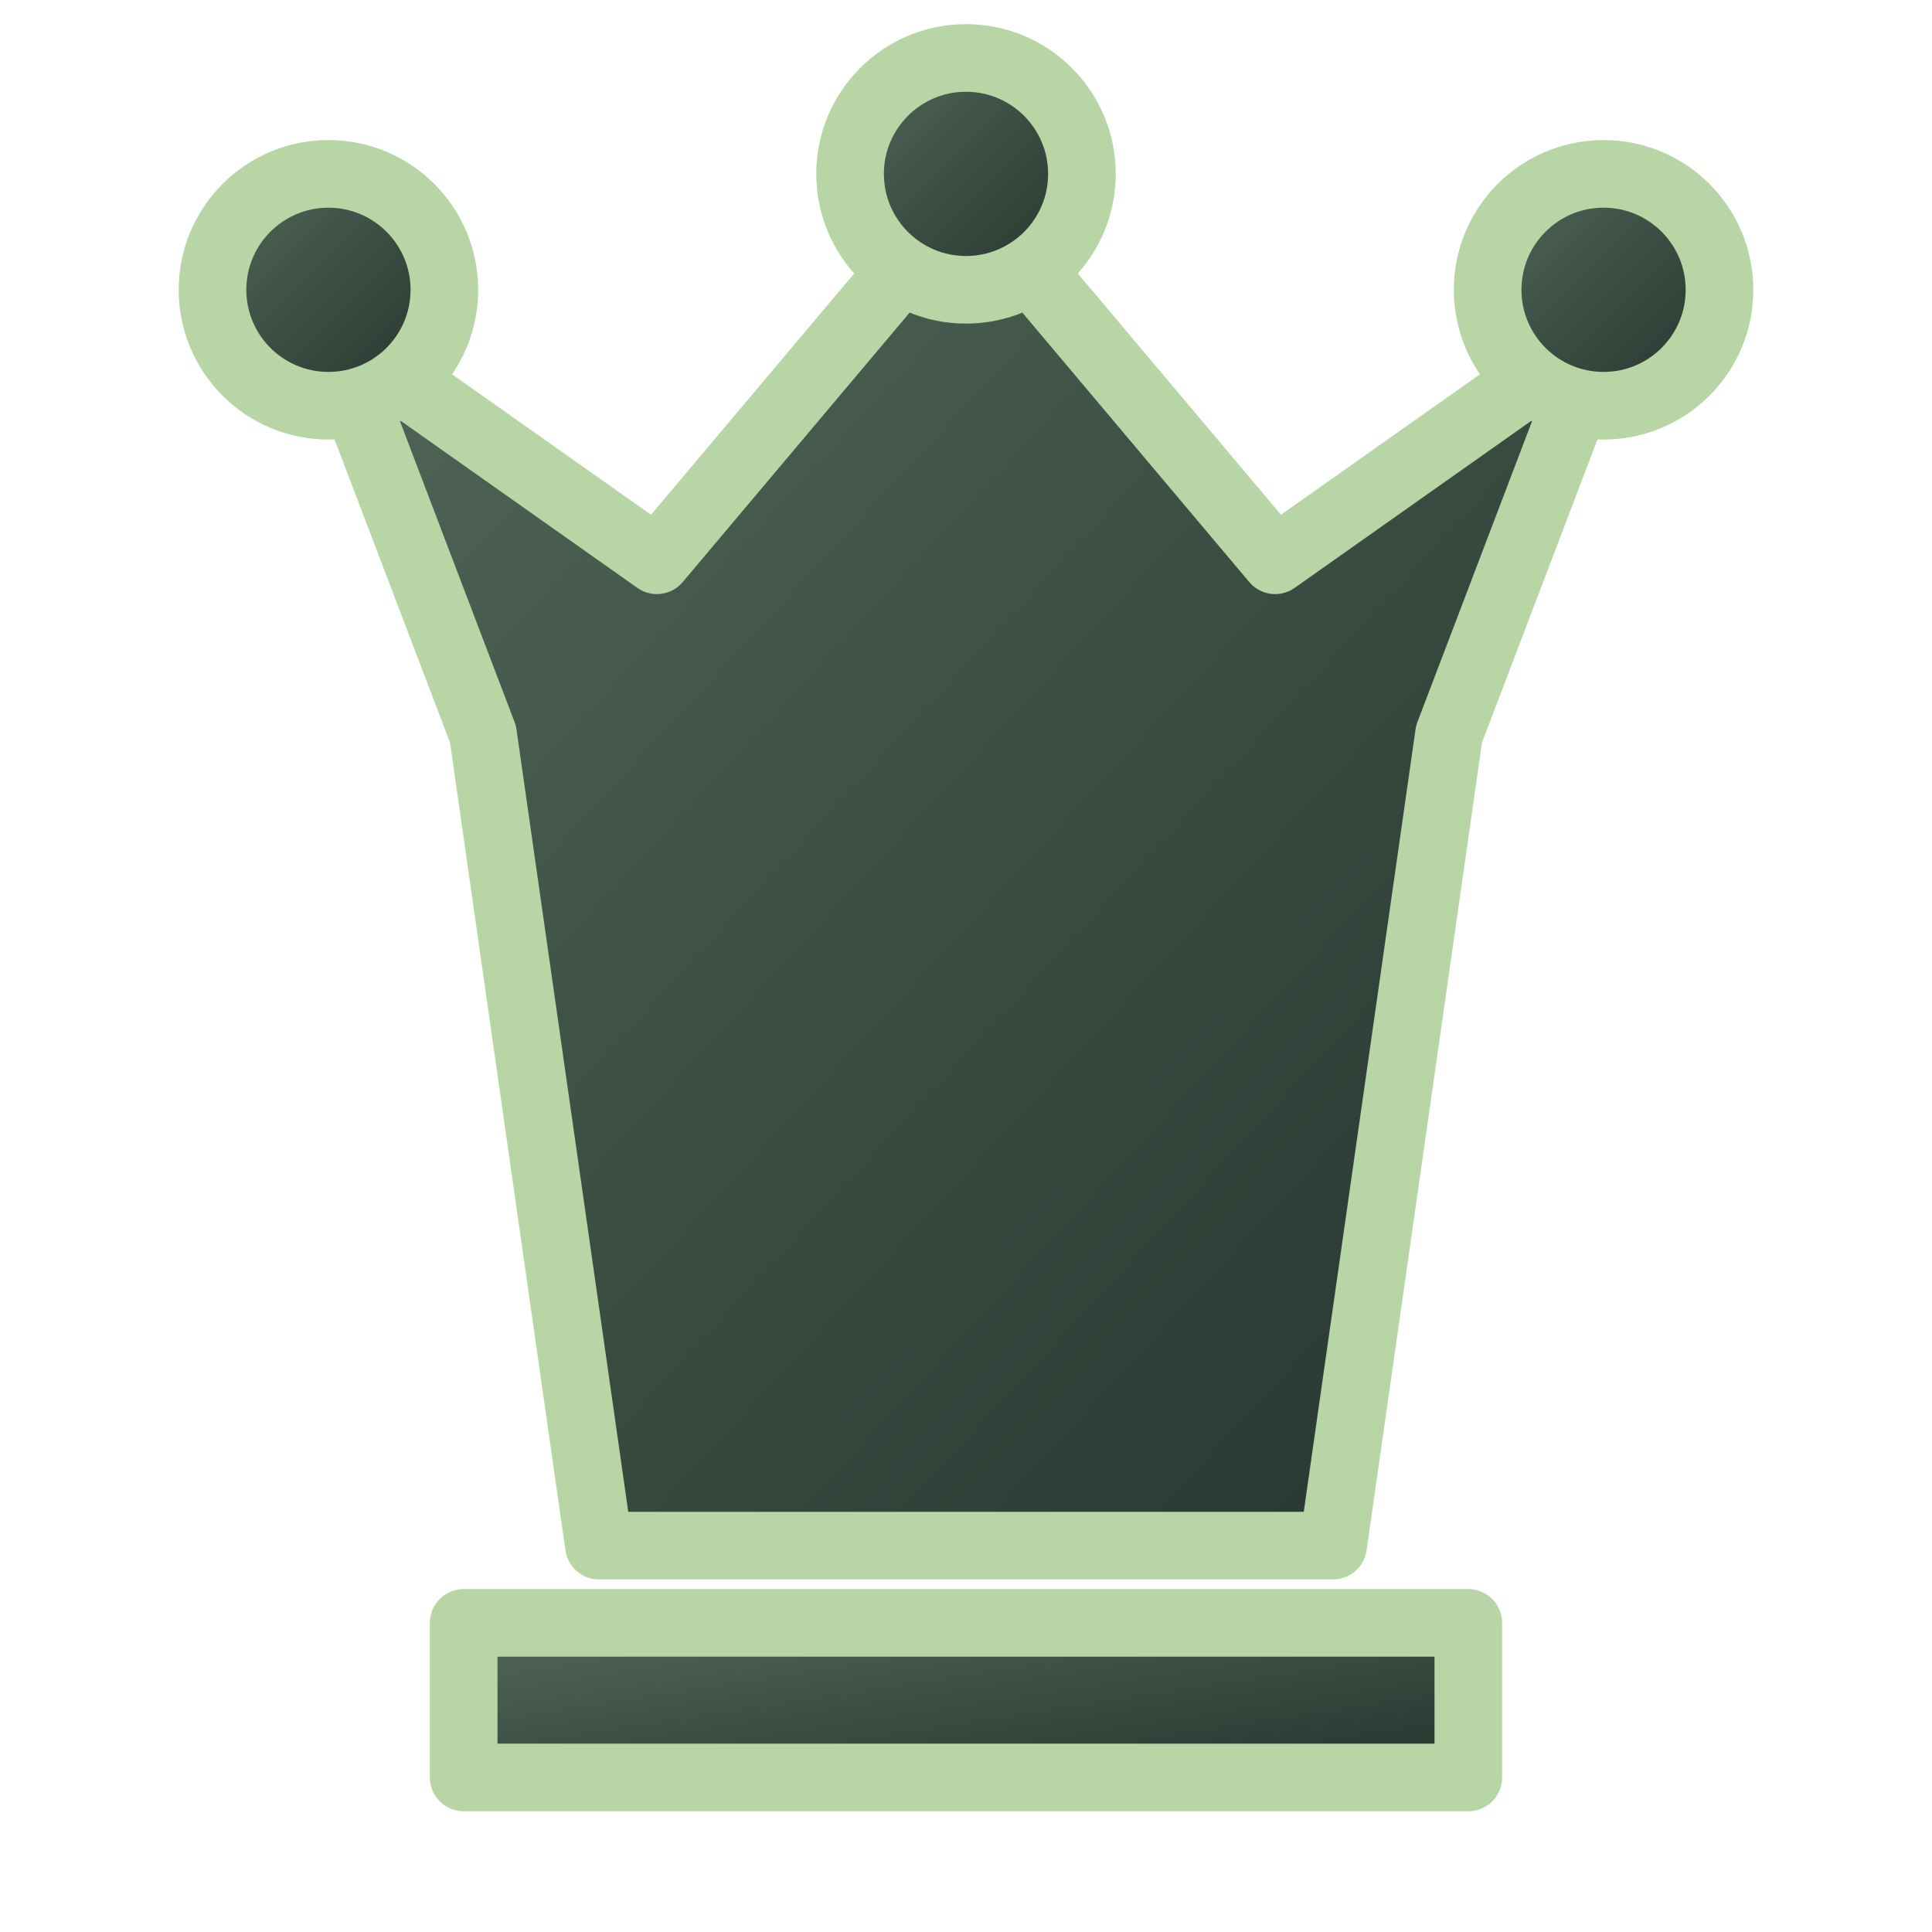
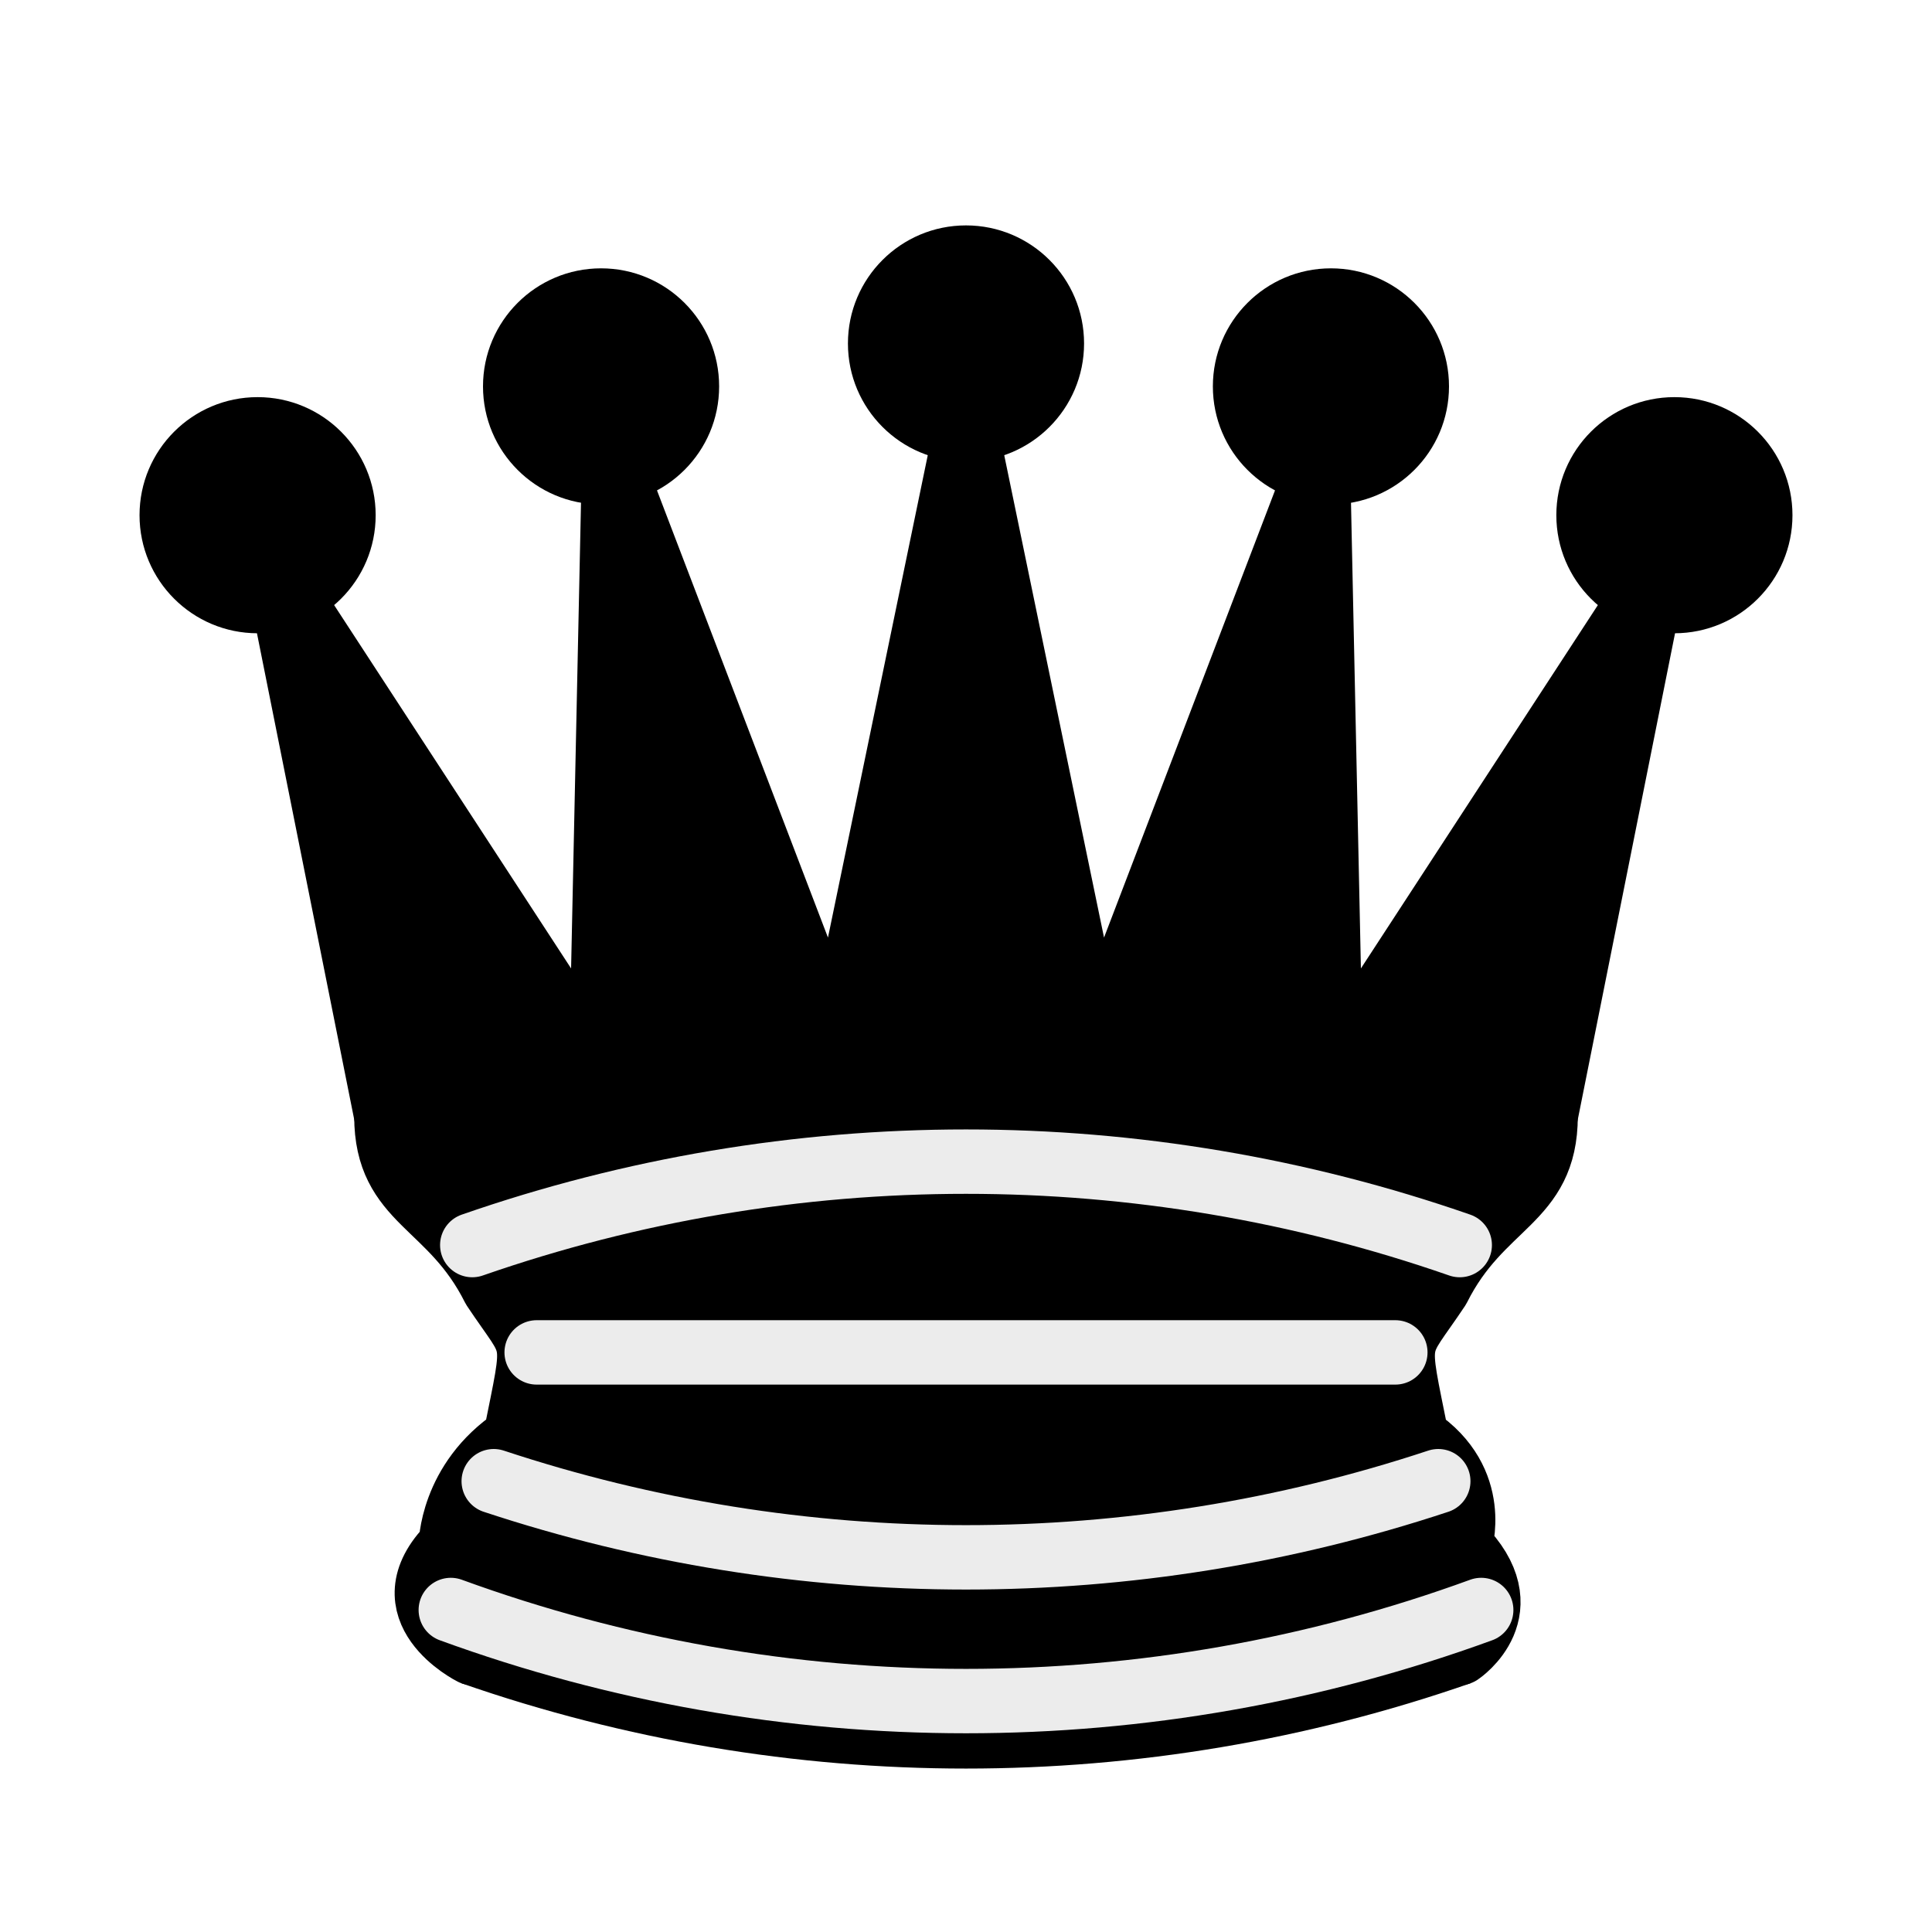
- <svg xmlns="http://www.w3.org/2000/svg" viewBox="0 0 100 100">
-   <defs>
-     <linearGradient id="g" x1="0" y1="0" x2="1" y2="1">
-       <stop stop-color="#52685a" />
-       <stop offset="1" stop-color="#25332d" />
-     </linearGradient>
-   </defs>
-   <g fill="url(#g)" stroke="#b7d5a5" stroke-width="3.5" stroke-linejoin="round" stroke-linecap="round">
-     <path d="M25 38 17 17l17 12 16-19 16 19 17-12-8 21-6 42H31z" />
-     <path d="M24 84h52v8H24z" />
-     <circle cx="17" cy="15" r="6" />
-     <circle cx="50" cy="9" r="6" />
-     <circle cx="83" cy="15" r="6" />
+ <svg xmlns="http://www.w3.org/2000/svg" style="color-scheme:light only" width="45" height="45" viewBox="0 0 45 45">
+   <g fill-rule="evenodd" stroke="#000" stroke-linecap="round" stroke-linejoin="round" stroke-width="1.5">
+     <g stroke="none">
+       <circle cx="6" cy="12" r="2.75" />
+       <circle cx="14" cy="9" r="2.75" />
+       <circle cx="22.5" cy="8" r="2.75" />
+       <circle cx="31" cy="9" r="2.75" />
+       <circle cx="39" cy="12" r="2.75" />
+     </g>
+     <path stroke-linecap="butt" d="M9 26c8.5-1.5 21-1.5 27 0l2.5-12.5L31 25l-.3-14.1-5.2 13.6-3-14.5-3 14.5-5.2-13.6L14 25 6.5 13.5z" />
+     <path stroke-linecap="butt" d="M9 26c0 2 1.5 2 2.5 4 1 1.5 1 1 .5 3.5-1.5 1-1.5 2.5-1.5 2.5-1.5 1.5.5 2.5.5 2.5 6.5 1 16.5 1 23 0 0 0 1.5-1 0-2.5 0 0 .5-1.5-1-2.5-.5-2.5-.5-2 .5-3.5 1-2 2.5-2 2.5-4-8.5-1.5-18.5-1.5-27 0z" />
+     <path fill="none" stroke-linecap="butt" d="M11 38.5a35 35 1 0 0 23 0" />
+     <path fill="none" stroke="#ececec" d="M11 29a35 35 1 0 1 23 0m-21.5 2.5h20m-21 3a35 35 1 0 0 22 0m-23 3a35 35 1 0 0 24 0" />
  </g>
</svg>
